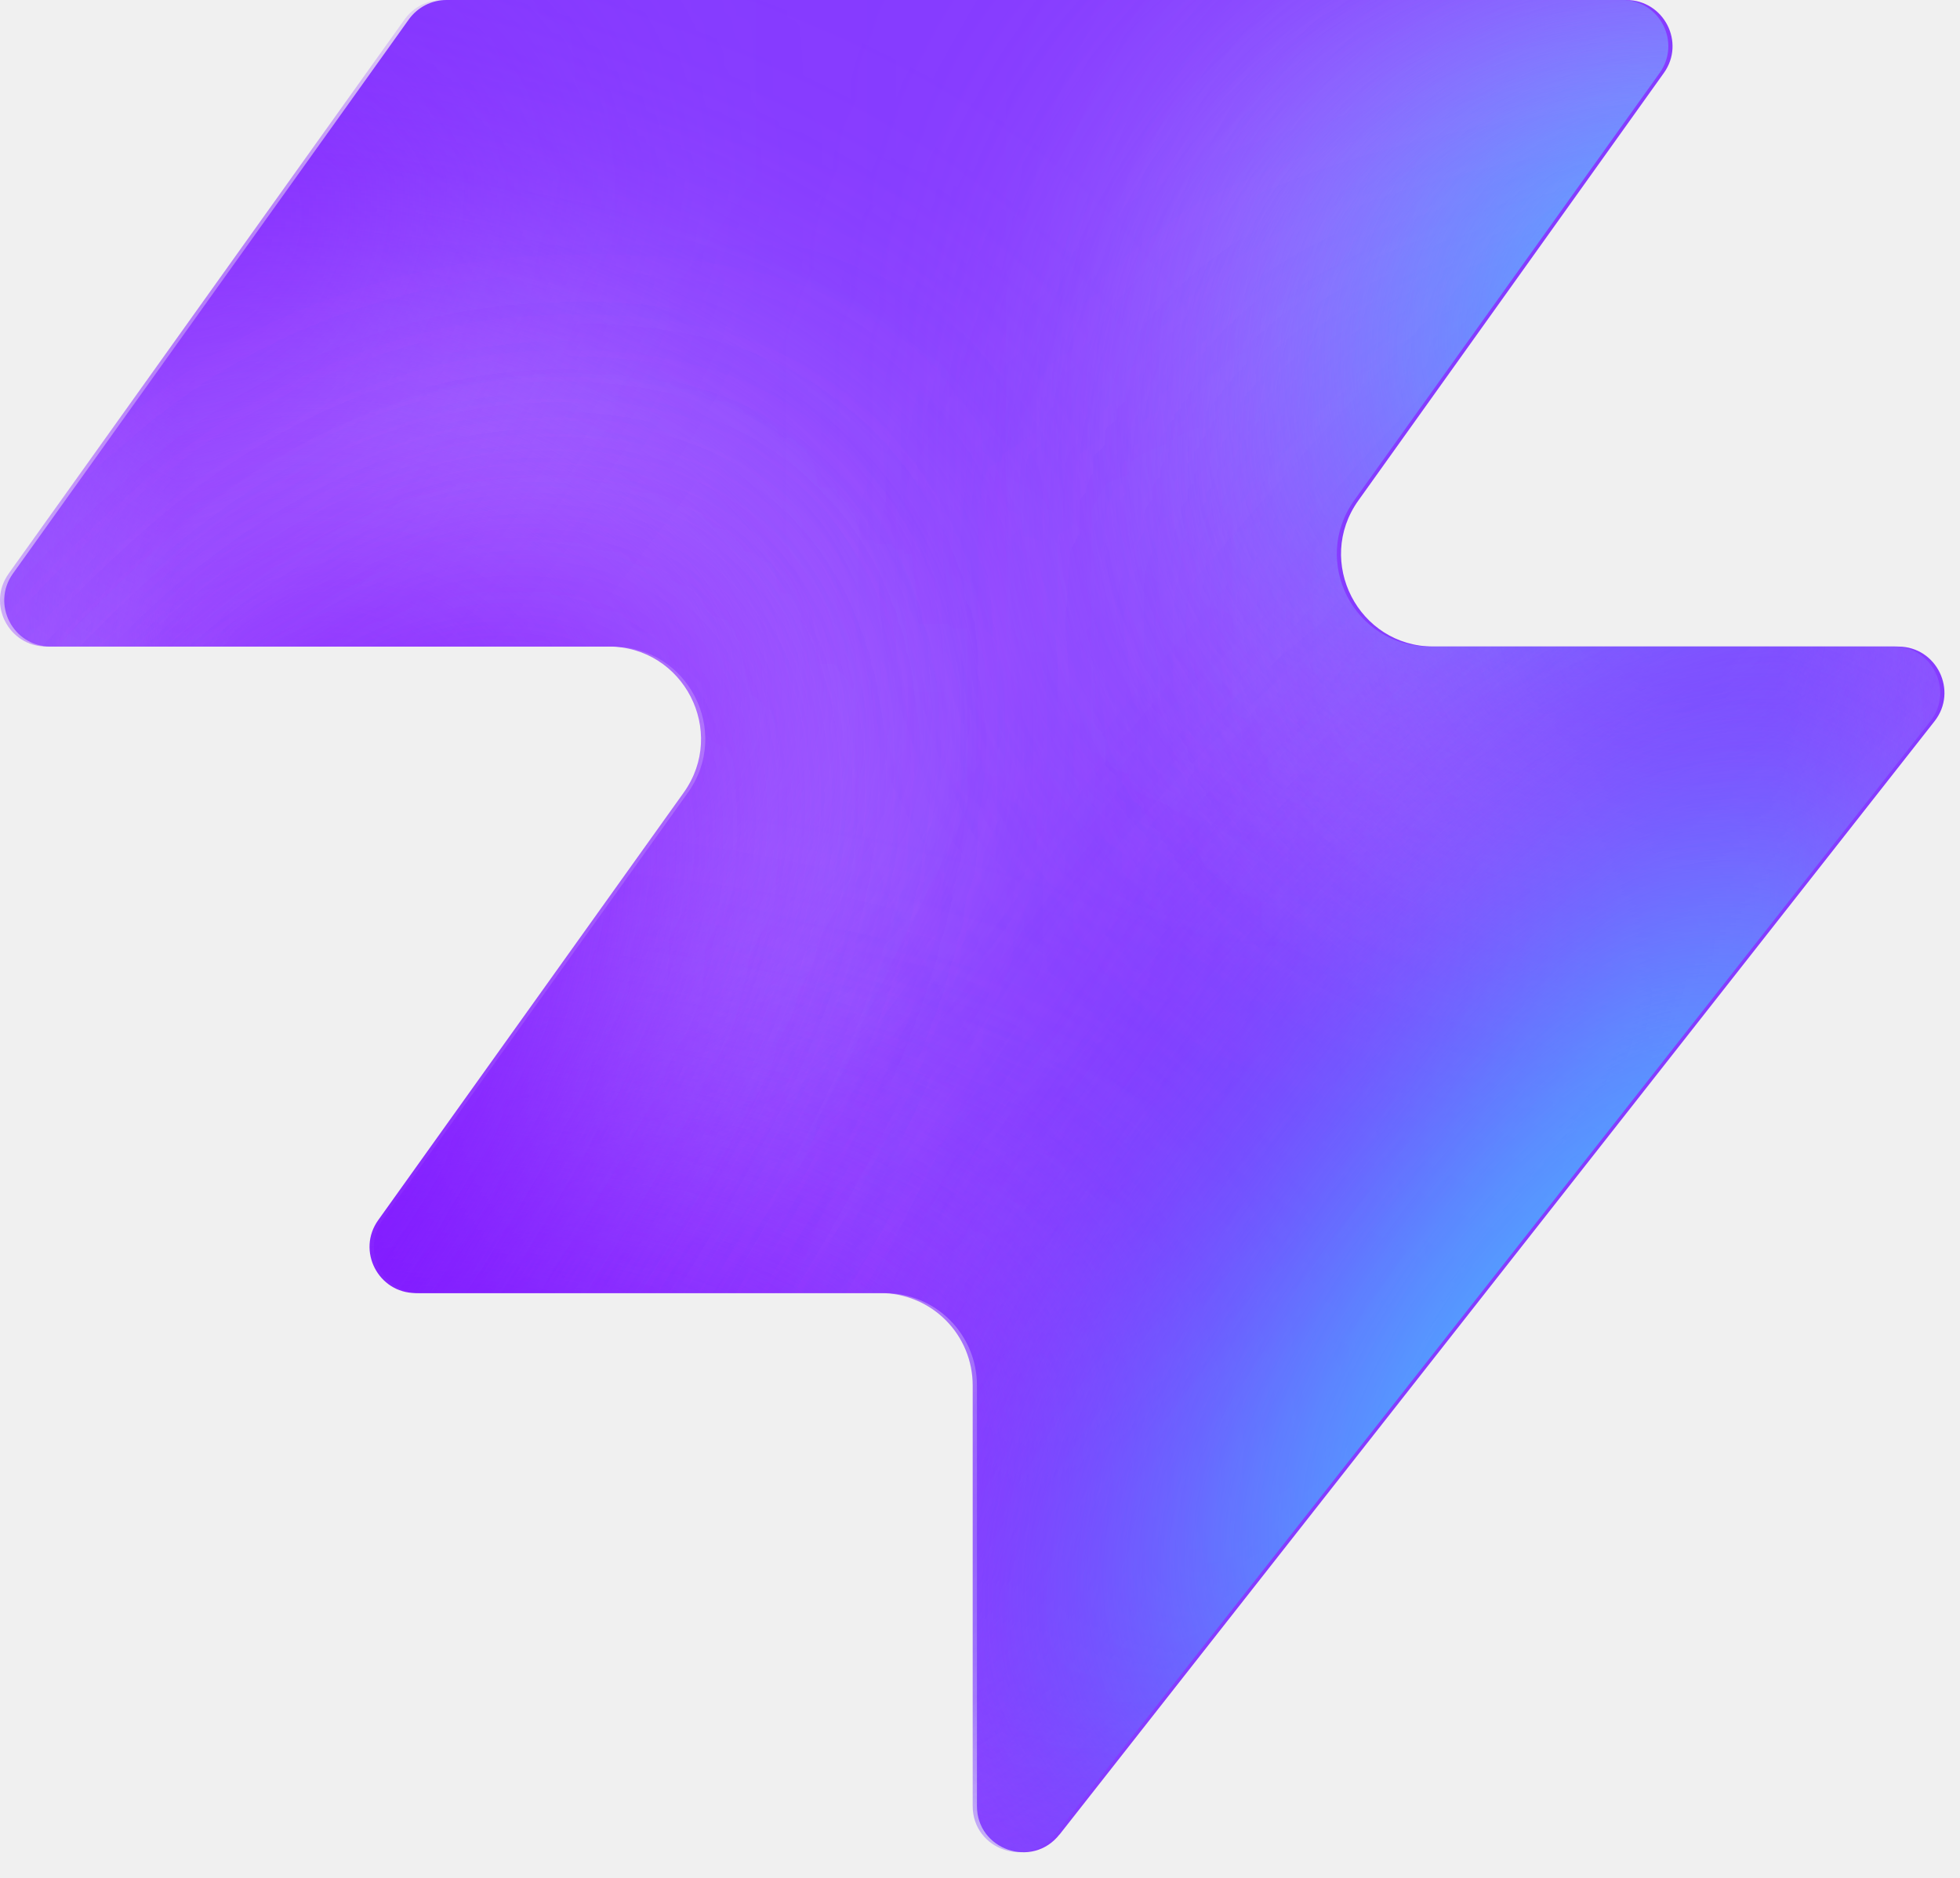
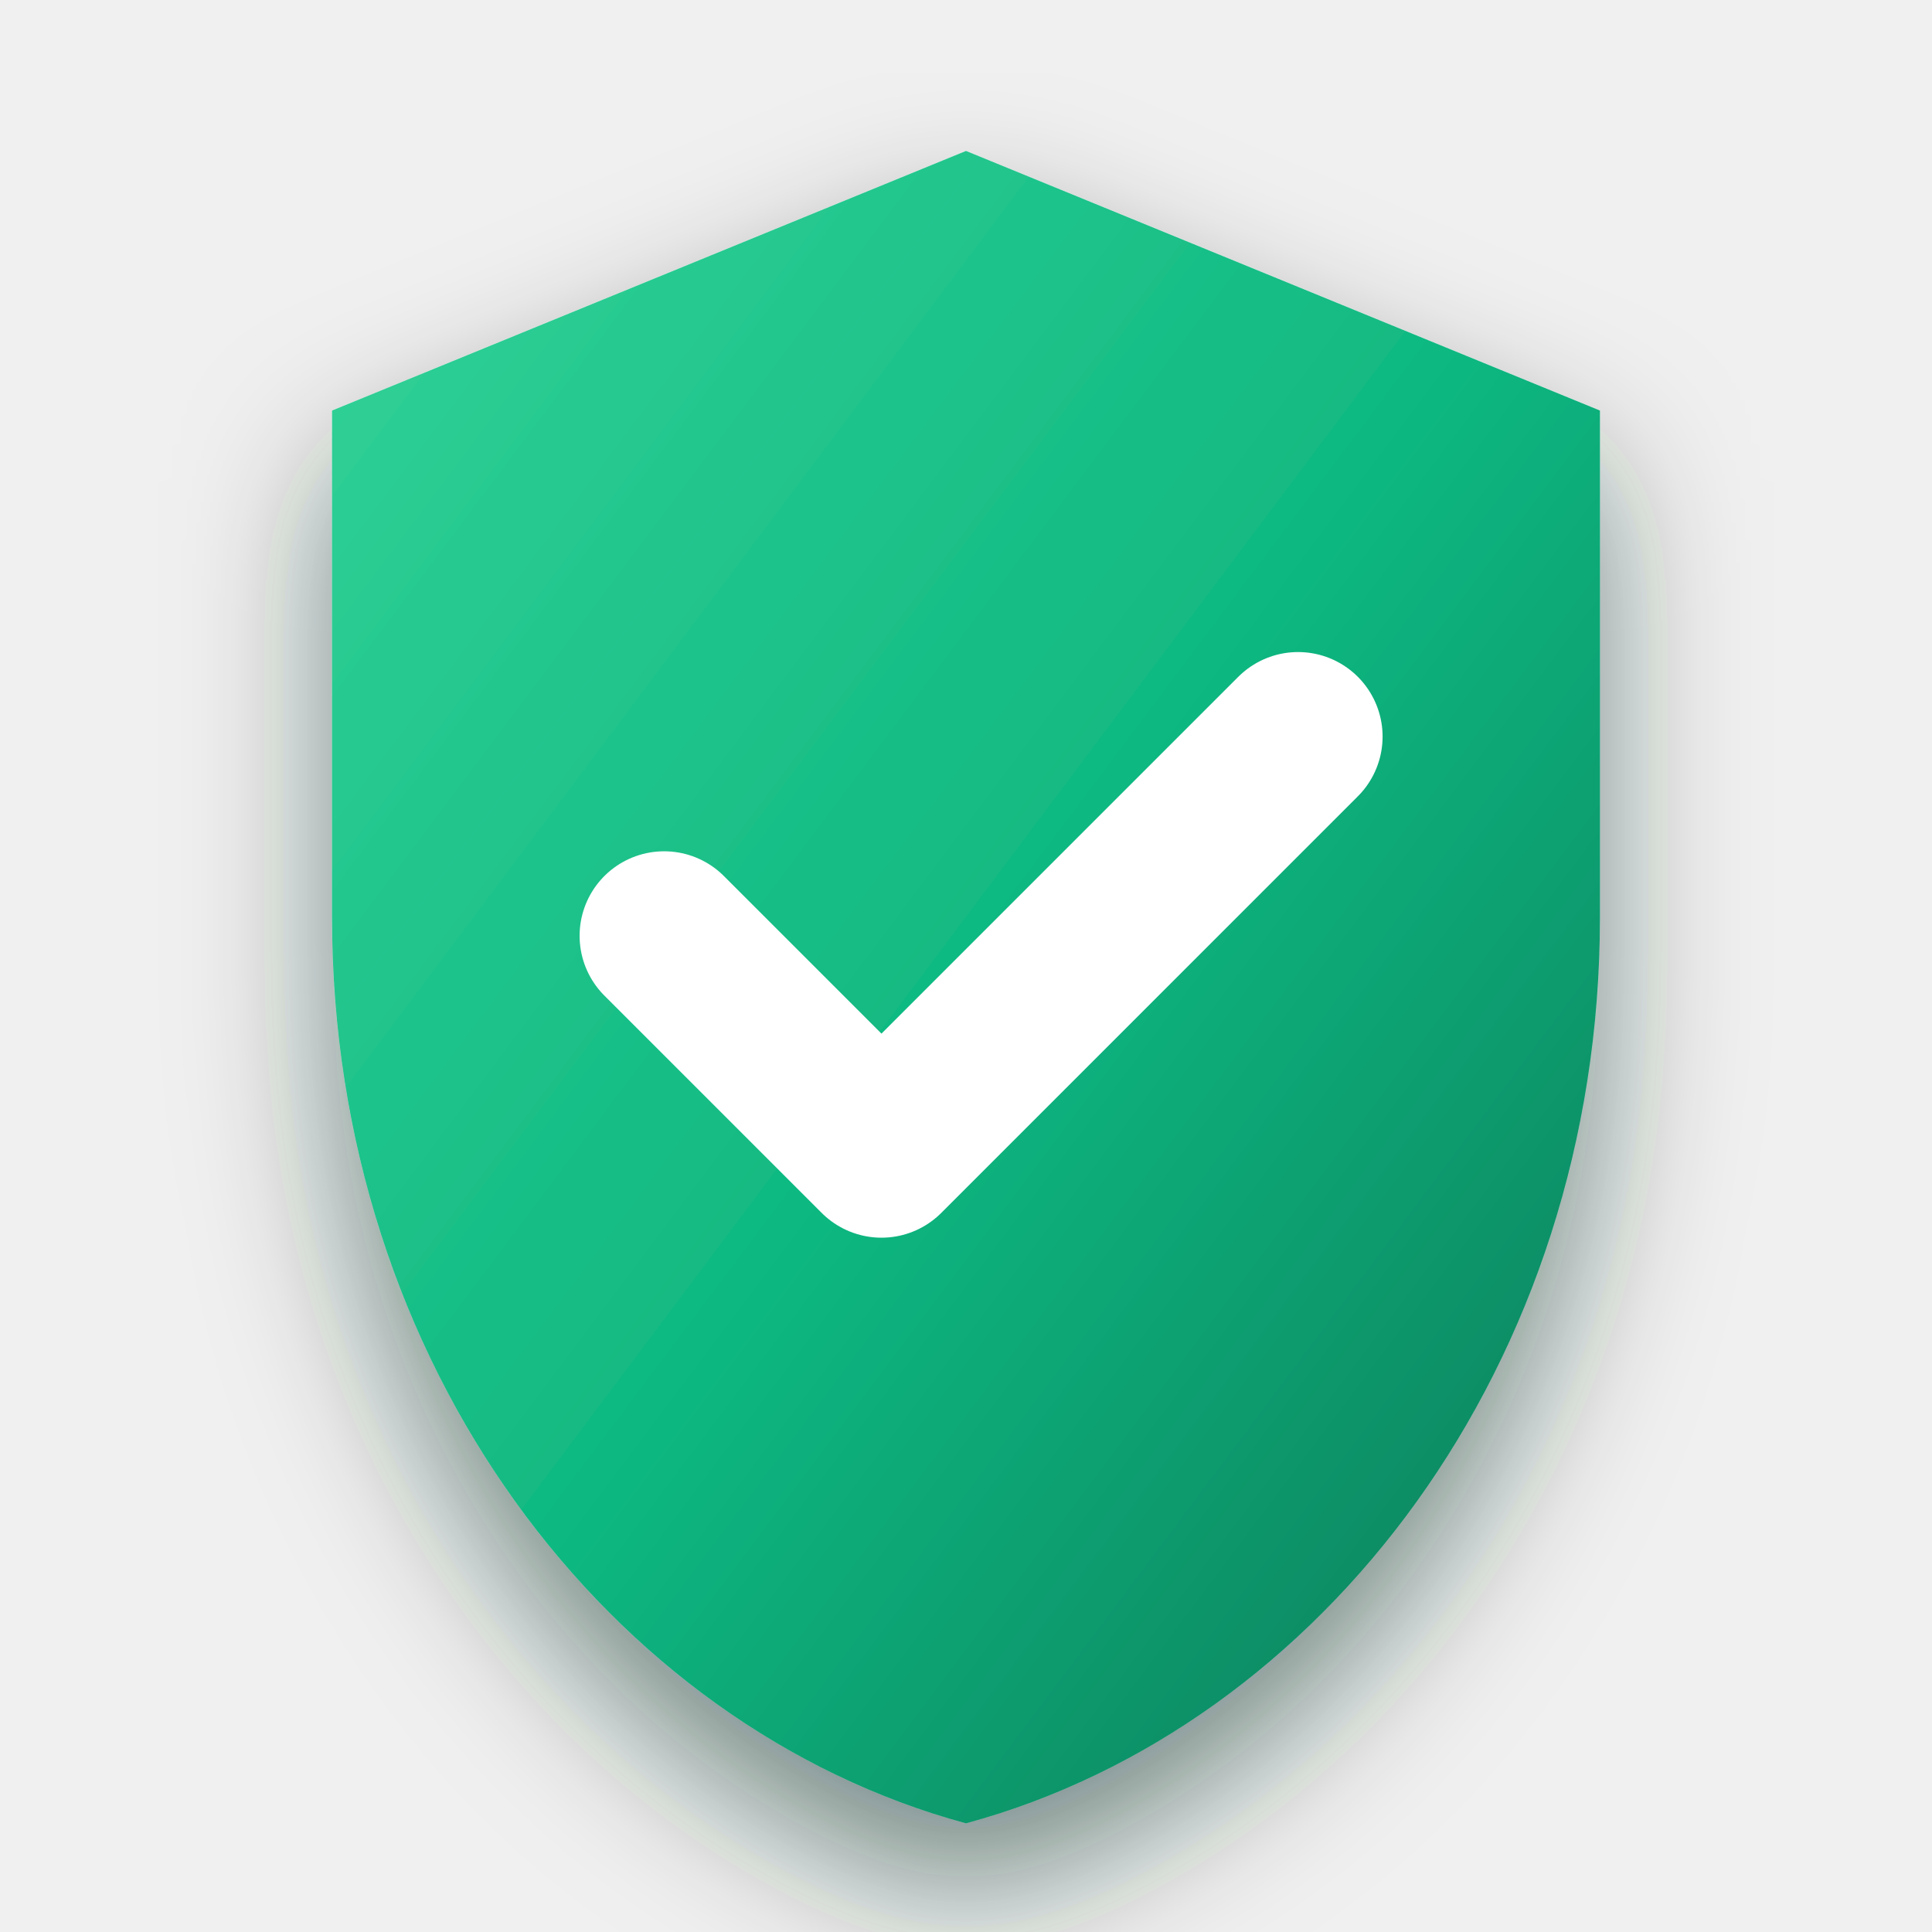
- <svg xmlns="http://www.w3.org/2000/svg" width="48" height="46" fill="none" viewBox="0 0 48 46">
-   <path fill="#863bff" d="M25.946 44.938c-.664.845-2.021.375-2.021-.698V33.937a2.26 2.26 0 0 0-2.262-2.262H10.287c-.92 0-1.456-1.04-.92-1.788l7.48-10.471c1.07-1.497 0-3.578-1.842-3.578H1.237c-.92 0-1.456-1.04-.92-1.788L10.013.474c.214-.297.556-.474.92-.474h28.894c.92 0 1.456 1.04.92 1.788l-7.48 10.471c-1.07 1.498 0 3.579 1.842 3.579h11.377c.943 0 1.473 1.088.89 1.83L25.947 44.94z" style="fill:#863bff;fill:color(display-p3 .525 .23 1);fill-opacity:1" />
-   <mask id="a" width="48" height="46" x="0" y="0" maskUnits="userSpaceOnUse" style="mask-type:alpha">
-     <path fill="#000" d="M25.842 44.938c-.664.844-2.021.375-2.021-.698V33.937a2.26 2.26 0 0 0-2.262-2.262H10.183c-.92 0-1.456-1.04-.92-1.788l7.48-10.471c1.07-1.498 0-3.579-1.842-3.579H1.133c-.92 0-1.456-1.04-.92-1.787L9.91.473c.214-.297.556-.474.92-.474h28.894c.92 0 1.456 1.04.92 1.788l-7.48 10.471c-1.07 1.498 0 3.578 1.842 3.578h11.377c.943 0 1.473 1.088.89 1.832L25.843 44.94z" style="fill:#000;fill-opacity:1" />
-   </mask>
-   <g mask="url(#a)">
-     <g filter="url(#b)">
-       <ellipse cx="5.508" cy="14.704" fill="#ede6ff" rx="5.508" ry="14.704" style="fill:#ede6ff;fill:color(display-p3 .927 .903 1);fill-opacity:1" transform="matrix(.00324 1 1 -.00324 -4.47 31.516)" />
-     </g>
-     <g filter="url(#c)">
-       <ellipse cx="10.399" cy="29.851" fill="#ede6ff" rx="10.399" ry="29.851" style="fill:#ede6ff;fill:color(display-p3 .927 .903 1);fill-opacity:1" transform="matrix(.00324 1 1 -.00324 -39.328 7.883)" />
-     </g>
-     <g filter="url(#d)">
-       <ellipse cx="5.508" cy="30.487" fill="#7e14ff" rx="5.508" ry="30.487" style="fill:#7e14ff;fill:color(display-p3 .492 .077 1);fill-opacity:1" transform="rotate(89.814 -25.913 -14.639)scale(1 -1)" />
-     </g>
-     <g filter="url(#e)">
-       <ellipse cx="5.508" cy="30.599" fill="#7e14ff" rx="5.508" ry="30.599" style="fill:#7e14ff;fill:color(display-p3 .492 .077 1);fill-opacity:1" transform="rotate(89.814 -32.644 -3.334)scale(1 -1)" />
-     </g>
-     <g filter="url(#f)">
-       <ellipse cx="5.508" cy="30.599" fill="#7e14ff" rx="5.508" ry="30.599" style="fill:#7e14ff;fill:color(display-p3 .492 .077 1);fill-opacity:1" transform="matrix(.00324 1 1 -.00324 -34.34 30.47)" />
-     </g>
-     <g filter="url(#g)">
-       <ellipse cx="14.072" cy="22.078" fill="#ede6ff" rx="14.072" ry="22.078" style="fill:#ede6ff;fill:color(display-p3 .927 .903 1);fill-opacity:1" transform="rotate(93.35 24.506 48.493)scale(-1 1)" />
-     </g>
-     <g filter="url(#h)">
-       <ellipse cx="3.47" cy="21.501" fill="#7e14ff" rx="3.47" ry="21.501" style="fill:#7e14ff;fill:color(display-p3 .492 .077 1);fill-opacity:1" transform="rotate(89.009 28.708 47.59)scale(-1 1)" />
-     </g>
-     <g filter="url(#i)">
-       <ellipse cx="3.47" cy="21.501" fill="#7e14ff" rx="3.47" ry="21.501" style="fill:#7e14ff;fill:color(display-p3 .492 .077 1);fill-opacity:1" transform="rotate(89.009 28.708 47.59)scale(-1 1)" />
-     </g>
-     <g filter="url(#j)">
-       <ellipse cx=".387" cy="8.972" fill="#7e14ff" rx="4.407" ry="29.108" style="fill:#7e14ff;fill:color(display-p3 .492 .077 1);fill-opacity:1" transform="rotate(39.51 .387 8.972)" />
-     </g>
-     <g filter="url(#k)">
-       <ellipse cx="47.523" cy="-6.092" fill="#7e14ff" rx="4.407" ry="29.108" style="fill:#7e14ff;fill:color(display-p3 .492 .077 1);fill-opacity:1" transform="rotate(37.892 47.523 -6.092)" />
-     </g>
-     <g filter="url(#l)">
-       <ellipse cx="41.412" cy="6.333" fill="#47bfff" rx="5.971" ry="9.665" style="fill:#47bfff;fill:color(display-p3 .28 .748 1);fill-opacity:1" transform="rotate(37.892 41.412 6.333)" />
-     </g>
-     <g filter="url(#m)">
-       <ellipse cx="-1.879" cy="38.332" fill="#7e14ff" rx="4.407" ry="29.108" style="fill:#7e14ff;fill:color(display-p3 .492 .077 1);fill-opacity:1" transform="rotate(37.892 -1.88 38.332)" />
-     </g>
-     <g filter="url(#n)">
-       <ellipse cx="-1.879" cy="38.332" fill="#7e14ff" rx="4.407" ry="29.108" style="fill:#7e14ff;fill:color(display-p3 .492 .077 1);fill-opacity:1" transform="rotate(37.892 -1.88 38.332)" />
-     </g>
-     <g filter="url(#o)">
-       <ellipse cx="35.651" cy="29.907" fill="#7e14ff" rx="4.407" ry="29.108" style="fill:#7e14ff;fill:color(display-p3 .492 .077 1);fill-opacity:1" transform="rotate(37.892 35.651 29.907)" />
-     </g>
-     <g filter="url(#p)">
-       <ellipse cx="38.418" cy="32.4" fill="#47bfff" rx="5.971" ry="15.297" style="fill:#47bfff;fill:color(display-p3 .28 .748 1);fill-opacity:1" transform="rotate(37.892 38.418 32.4)" />
-     </g>
-   </g>
+ <svg xmlns="http://www.w3.org/2000/svg" viewBox="0 0 32 32" width="512" height="512" fill="none">
  <defs>
-     <filter id="b" width="60.045" height="41.654" x="-19.77" y="16.149" color-interpolation-filters="sRGB" filterUnits="userSpaceOnUse">
-       <feFlood flood-opacity="0" result="BackgroundImageFix" />
-       <feBlend in="SourceGraphic" in2="BackgroundImageFix" result="shape" />
-       <feGaussianBlur result="effect1_foregroundBlur_2002_17158" stdDeviation="7.659" />
-     </filter>
-     <filter id="c" width="90.34" height="51.437" x="-54.613" y="-7.533" color-interpolation-filters="sRGB" filterUnits="userSpaceOnUse">
-       <feFlood flood-opacity="0" result="BackgroundImageFix" />
-       <feBlend in="SourceGraphic" in2="BackgroundImageFix" result="shape" />
-       <feGaussianBlur result="effect1_foregroundBlur_2002_17158" stdDeviation="7.659" />
-     </filter>
-     <filter id="d" width="79.355" height="29.4" x="-49.64" y="2.03" color-interpolation-filters="sRGB" filterUnits="userSpaceOnUse">
-       <feFlood flood-opacity="0" result="BackgroundImageFix" />
-       <feBlend in="SourceGraphic" in2="BackgroundImageFix" result="shape" />
-       <feGaussianBlur result="effect1_foregroundBlur_2002_17158" stdDeviation="4.596" />
-     </filter>
-     <filter id="e" width="79.579" height="29.4" x="-45.045" y="20.029" color-interpolation-filters="sRGB" filterUnits="userSpaceOnUse">
-       <feFlood flood-opacity="0" result="BackgroundImageFix" />
-       <feBlend in="SourceGraphic" in2="BackgroundImageFix" result="shape" />
-       <feGaussianBlur result="effect1_foregroundBlur_2002_17158" stdDeviation="4.596" />
-     </filter>
-     <filter id="f" width="79.579" height="29.4" x="-43.513" y="21.178" color-interpolation-filters="sRGB" filterUnits="userSpaceOnUse">
-       <feFlood flood-opacity="0" result="BackgroundImageFix" />
-       <feBlend in="SourceGraphic" in2="BackgroundImageFix" result="shape" />
-       <feGaussianBlur result="effect1_foregroundBlur_2002_17158" stdDeviation="4.596" />
-     </filter>
-     <filter id="g" width="74.749" height="58.852" x="15.756" y="-17.901" color-interpolation-filters="sRGB" filterUnits="userSpaceOnUse">
-       <feFlood flood-opacity="0" result="BackgroundImageFix" />
-       <feBlend in="SourceGraphic" in2="BackgroundImageFix" result="shape" />
-       <feGaussianBlur result="effect1_foregroundBlur_2002_17158" stdDeviation="7.659" />
-     </filter>
-     <filter id="h" width="61.377" height="25.362" x="23.548" y="2.284" color-interpolation-filters="sRGB" filterUnits="userSpaceOnUse">
-       <feFlood flood-opacity="0" result="BackgroundImageFix" />
-       <feBlend in="SourceGraphic" in2="BackgroundImageFix" result="shape" />
-       <feGaussianBlur result="effect1_foregroundBlur_2002_17158" stdDeviation="4.596" />
-     </filter>
-     <filter id="i" width="61.377" height="25.362" x="23.548" y="2.284" color-interpolation-filters="sRGB" filterUnits="userSpaceOnUse">
-       <feFlood flood-opacity="0" result="BackgroundImageFix" />
-       <feBlend in="SourceGraphic" in2="BackgroundImageFix" result="shape" />
-       <feGaussianBlur result="effect1_foregroundBlur_2002_17158" stdDeviation="4.596" />
-     </filter>
-     <filter id="j" width="56.045" height="63.649" x="-27.636" y="-22.853" color-interpolation-filters="sRGB" filterUnits="userSpaceOnUse">
-       <feFlood flood-opacity="0" result="BackgroundImageFix" />
-       <feBlend in="SourceGraphic" in2="BackgroundImageFix" result="shape" />
-       <feGaussianBlur result="effect1_foregroundBlur_2002_17158" stdDeviation="4.596" />
-     </filter>
-     <filter id="k" width="54.814" height="64.646" x="20.116" y="-38.415" color-interpolation-filters="sRGB" filterUnits="userSpaceOnUse">
-       <feFlood flood-opacity="0" result="BackgroundImageFix" />
-       <feBlend in="SourceGraphic" in2="BackgroundImageFix" result="shape" />
-       <feGaussianBlur result="effect1_foregroundBlur_2002_17158" stdDeviation="4.596" />
-     </filter>
-     <filter id="l" width="33.541" height="35.313" x="24.641" y="-11.323" color-interpolation-filters="sRGB" filterUnits="userSpaceOnUse">
-       <feFlood flood-opacity="0" result="BackgroundImageFix" />
-       <feBlend in="SourceGraphic" in2="BackgroundImageFix" result="shape" />
-       <feGaussianBlur result="effect1_foregroundBlur_2002_17158" stdDeviation="4.596" />
-     </filter>
-     <filter id="m" width="54.814" height="64.646" x="-29.286" y="6.009" color-interpolation-filters="sRGB" filterUnits="userSpaceOnUse">
-       <feFlood flood-opacity="0" result="BackgroundImageFix" />
-       <feBlend in="SourceGraphic" in2="BackgroundImageFix" result="shape" />
-       <feGaussianBlur result="effect1_foregroundBlur_2002_17158" stdDeviation="4.596" />
-     </filter>
-     <filter id="n" width="54.814" height="64.646" x="-29.286" y="6.009" color-interpolation-filters="sRGB" filterUnits="userSpaceOnUse">
-       <feFlood flood-opacity="0" result="BackgroundImageFix" />
-       <feBlend in="SourceGraphic" in2="BackgroundImageFix" result="shape" />
-       <feGaussianBlur result="effect1_foregroundBlur_2002_17158" stdDeviation="4.596" />
-     </filter>
-     <filter id="o" width="54.814" height="64.646" x="8.244" y="-2.416" color-interpolation-filters="sRGB" filterUnits="userSpaceOnUse">
-       <feFlood flood-opacity="0" result="BackgroundImageFix" />
-       <feBlend in="SourceGraphic" in2="BackgroundImageFix" result="shape" />
-       <feGaussianBlur result="effect1_foregroundBlur_2002_17158" stdDeviation="4.596" />
-     </filter>
-     <filter id="p" width="39.409" height="43.623" x="18.713" y="10.588" color-interpolation-filters="sRGB" filterUnits="userSpaceOnUse">
-       <feFlood flood-opacity="0" result="BackgroundImageFix" />
-       <feBlend in="SourceGraphic" in2="BackgroundImageFix" result="shape" />
-       <feGaussianBlur result="effect1_foregroundBlur_2002_17158" stdDeviation="4.596" />
+     <linearGradient id="shieldGrad" x1="0%" y1="0%" x2="100%" y2="100%">
+       <stop offset="0%" stop-color="#34d399" />
+       <stop offset="50%" stop-color="#10b981" />
+       <stop offset="100%" stop-color="#047857" />
+     </linearGradient>
+     <filter id="shadow" x="-20%" y="-20%" width="140%" height="140%">
+       <feDropShadow dx="0" dy="1.2" stdDeviation="1.2" flood-color="#022c22" flood-opacity="0.5" />
    </filter>
  </defs>
+   <path d="M16 2.5L5.5 6.8V15.2C5.5 22.6 10.1 28.6 16 30.2C21.9 28.6 26.5 22.6 26.5 15.2V6.8L16 2.5Z" fill="url(#shieldGrad)" filter="url(#shadow)" />
+   <path d="M11 15.5L14.6 19.1L21.5 12.2" stroke="#ffffff" stroke-width="2.8" stroke-linecap="round" stroke-linejoin="round" />
</svg>
